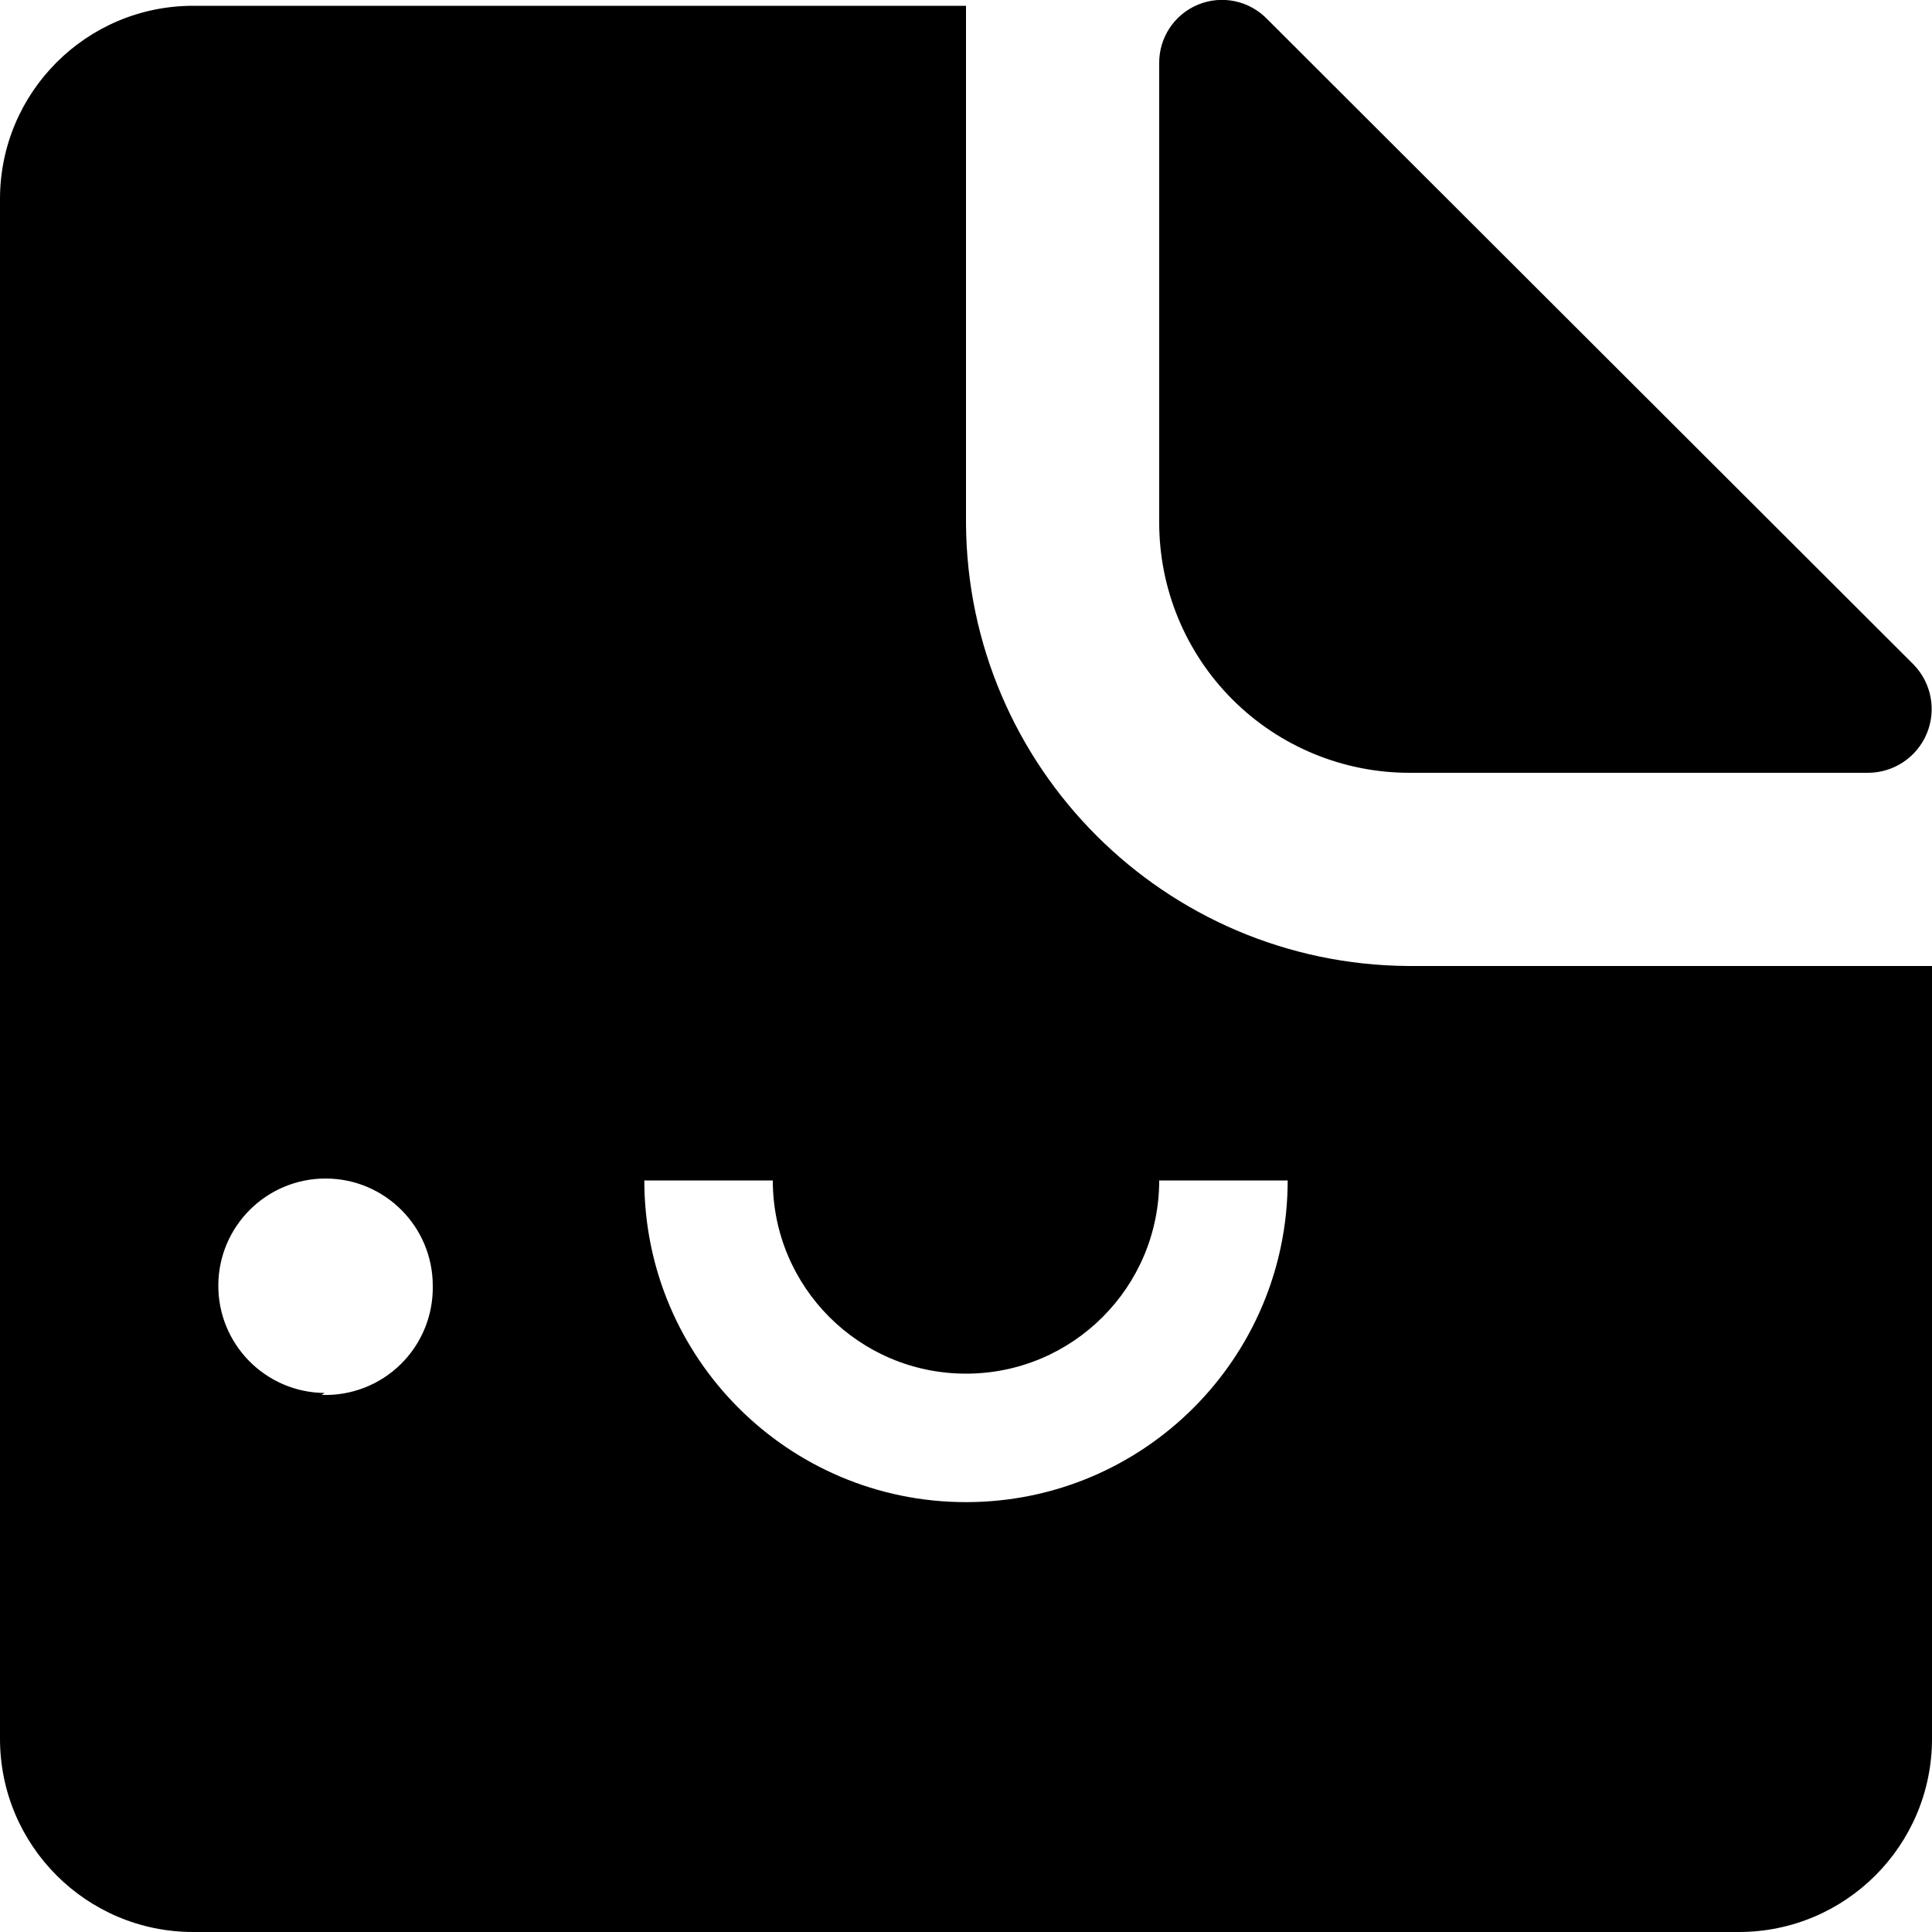
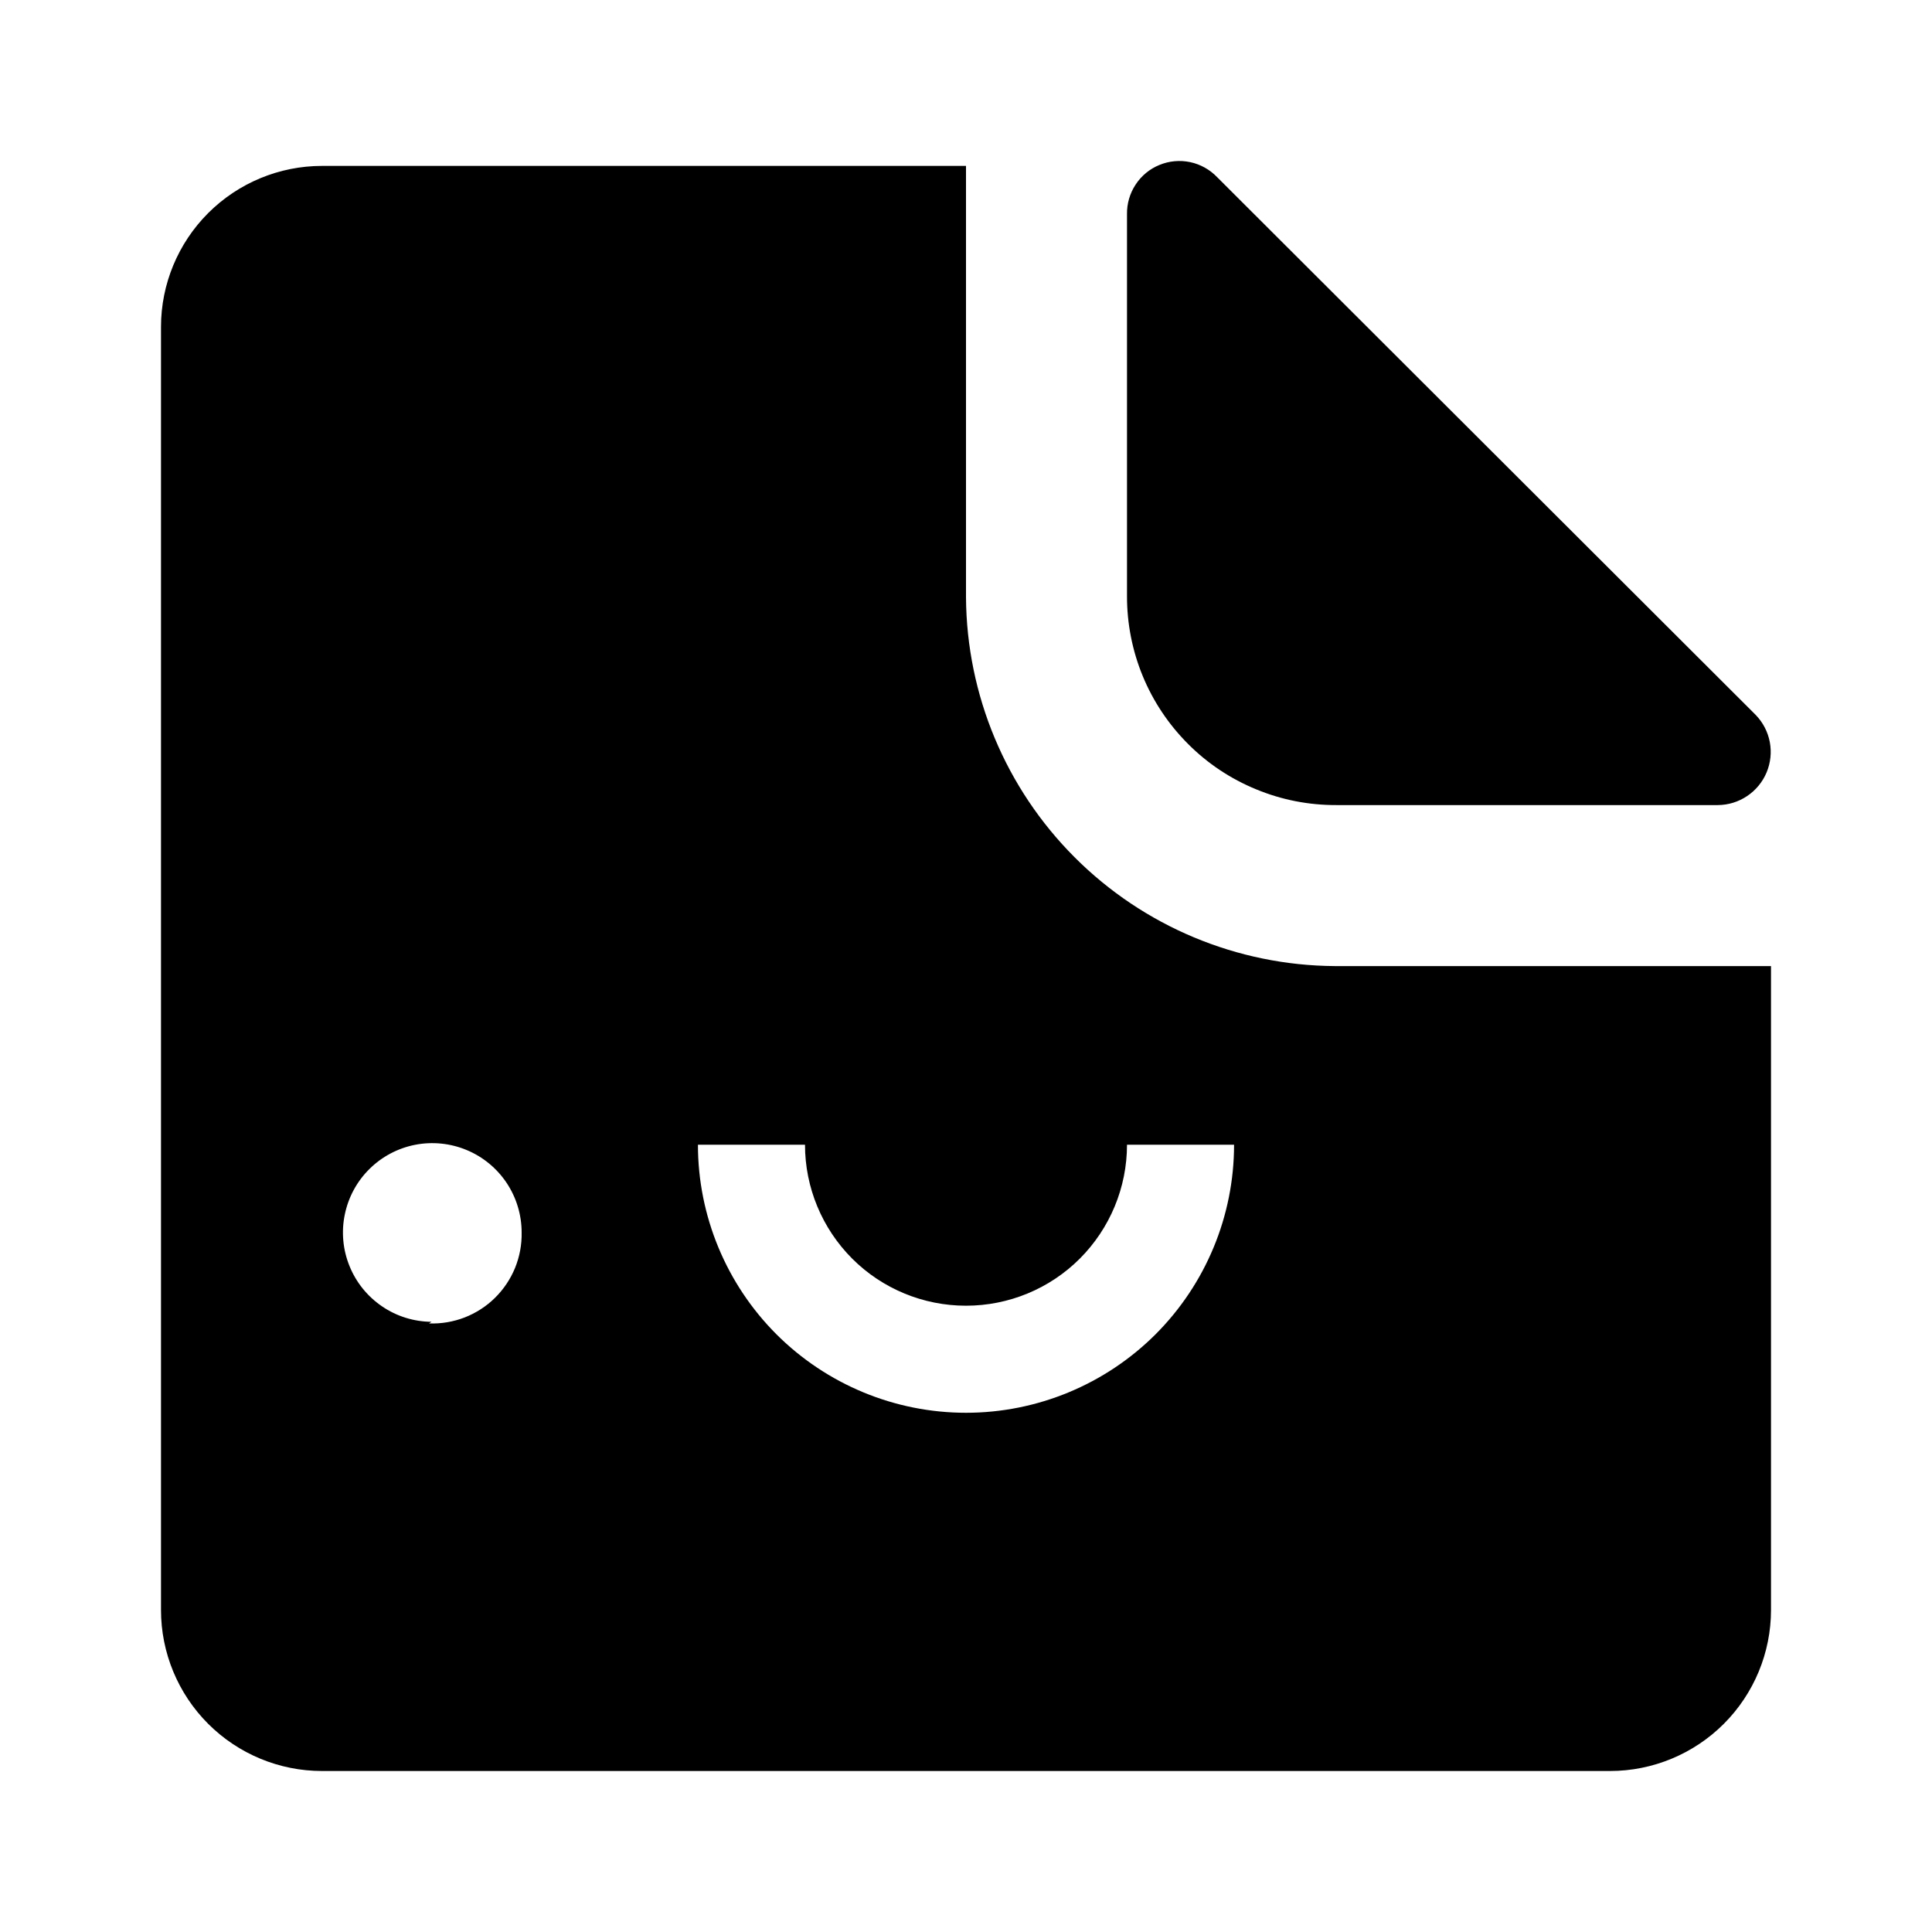
- <svg xmlns="http://www.w3.org/2000/svg" viewBox="0 0 20 20">
-   <path fill="B9BBBE" d="M10 5.42V.06H2a2 2 0 0 0-2 2V18a2 2 0 0 0 2 2h16a2 2 0 0 0 2-2v-8h-5.42A4.61 4.61 0 0 1 10 5.42Zm-6.64 9a1.11 1.11 0 1 1 1.12-1.11 1.11 1.11 0 0 1-1.15 1.13ZM10 15.55a3.33 3.33 0 0 1-3.33-3.33H8a2 2 0 0 0 4 0h1.33A3.33 3.33 0 0 1 10 15.55ZM12 5.4V.66A.65.65 0 0 1 13.12.2l6.69 6.68A.66.66 0 0 1 19.34 8H14.6A2.59 2.59 0 0 1 12 5.4Z" />
+ <svg xmlns="http://www.w3.org/2000/svg" width="24" height="24" viewBox="0 0 24 24" fill="none">
+   <path d="M12 7.421V2.061H4C3.47 2.061 2.961 2.272 2.586 2.647C2.211 3.022 2 3.531 2 4.061L2 20C2 20.53 2.211 21.039 2.586 21.414C2.961 21.789 3.47 22 4 22H20C20.53 22 21.039 21.789 21.414 21.414C21.789 21.039 22 20.53 22 20V12.001H16.58C15.368 11.993 14.207 11.508 13.35 10.65C12.493 9.793 12.008 8.633 12 7.421V7.421ZM5.36 16.42C5.141 16.418 4.927 16.352 4.746 16.228C4.565 16.105 4.424 15.931 4.342 15.728C4.259 15.525 4.239 15.302 4.283 15.088C4.327 14.873 4.433 14.676 4.589 14.522C4.744 14.368 4.942 14.263 5.157 14.221C5.372 14.179 5.595 14.202 5.797 14.286C5.999 14.37 6.172 14.512 6.294 14.695C6.415 14.877 6.48 15.091 6.48 15.31C6.483 15.461 6.455 15.611 6.398 15.751C6.341 15.89 6.256 16.017 6.148 16.123C6.041 16.229 5.912 16.311 5.772 16.366C5.631 16.42 5.481 16.446 5.33 16.44L5.36 16.42ZM12 17.55C11.117 17.55 10.27 17.199 9.645 16.575C9.021 15.95 8.67 15.104 8.67 14.22H10C10 14.751 10.211 15.259 10.586 15.635C10.961 16.01 11.47 16.22 12 16.22C12.53 16.22 13.039 16.01 13.414 15.635C13.789 15.259 14 14.751 14 14.22H15.33C15.33 15.104 14.979 15.95 14.355 16.575C13.73 17.199 12.883 17.55 12 17.55V17.55ZM14 7.401V2.661C13.998 2.53 14.035 2.402 14.107 2.293C14.179 2.183 14.282 2.098 14.403 2.049C14.524 1.999 14.657 1.987 14.785 2.014C14.913 2.041 15.03 2.107 15.12 2.201L21.81 8.881C21.9 8.974 21.961 9.091 21.985 9.218C22.009 9.345 21.995 9.477 21.945 9.596C21.895 9.715 21.811 9.817 21.703 9.889C21.596 9.961 21.47 10 21.34 10.001H16.6C16.258 10.002 15.919 9.936 15.604 9.805C15.287 9.675 15 9.484 14.759 9.242C14.517 9 14.325 8.713 14.195 8.397C14.065 8.081 13.999 7.743 14 7.401V7.401Z" fill="black" />
</svg>
